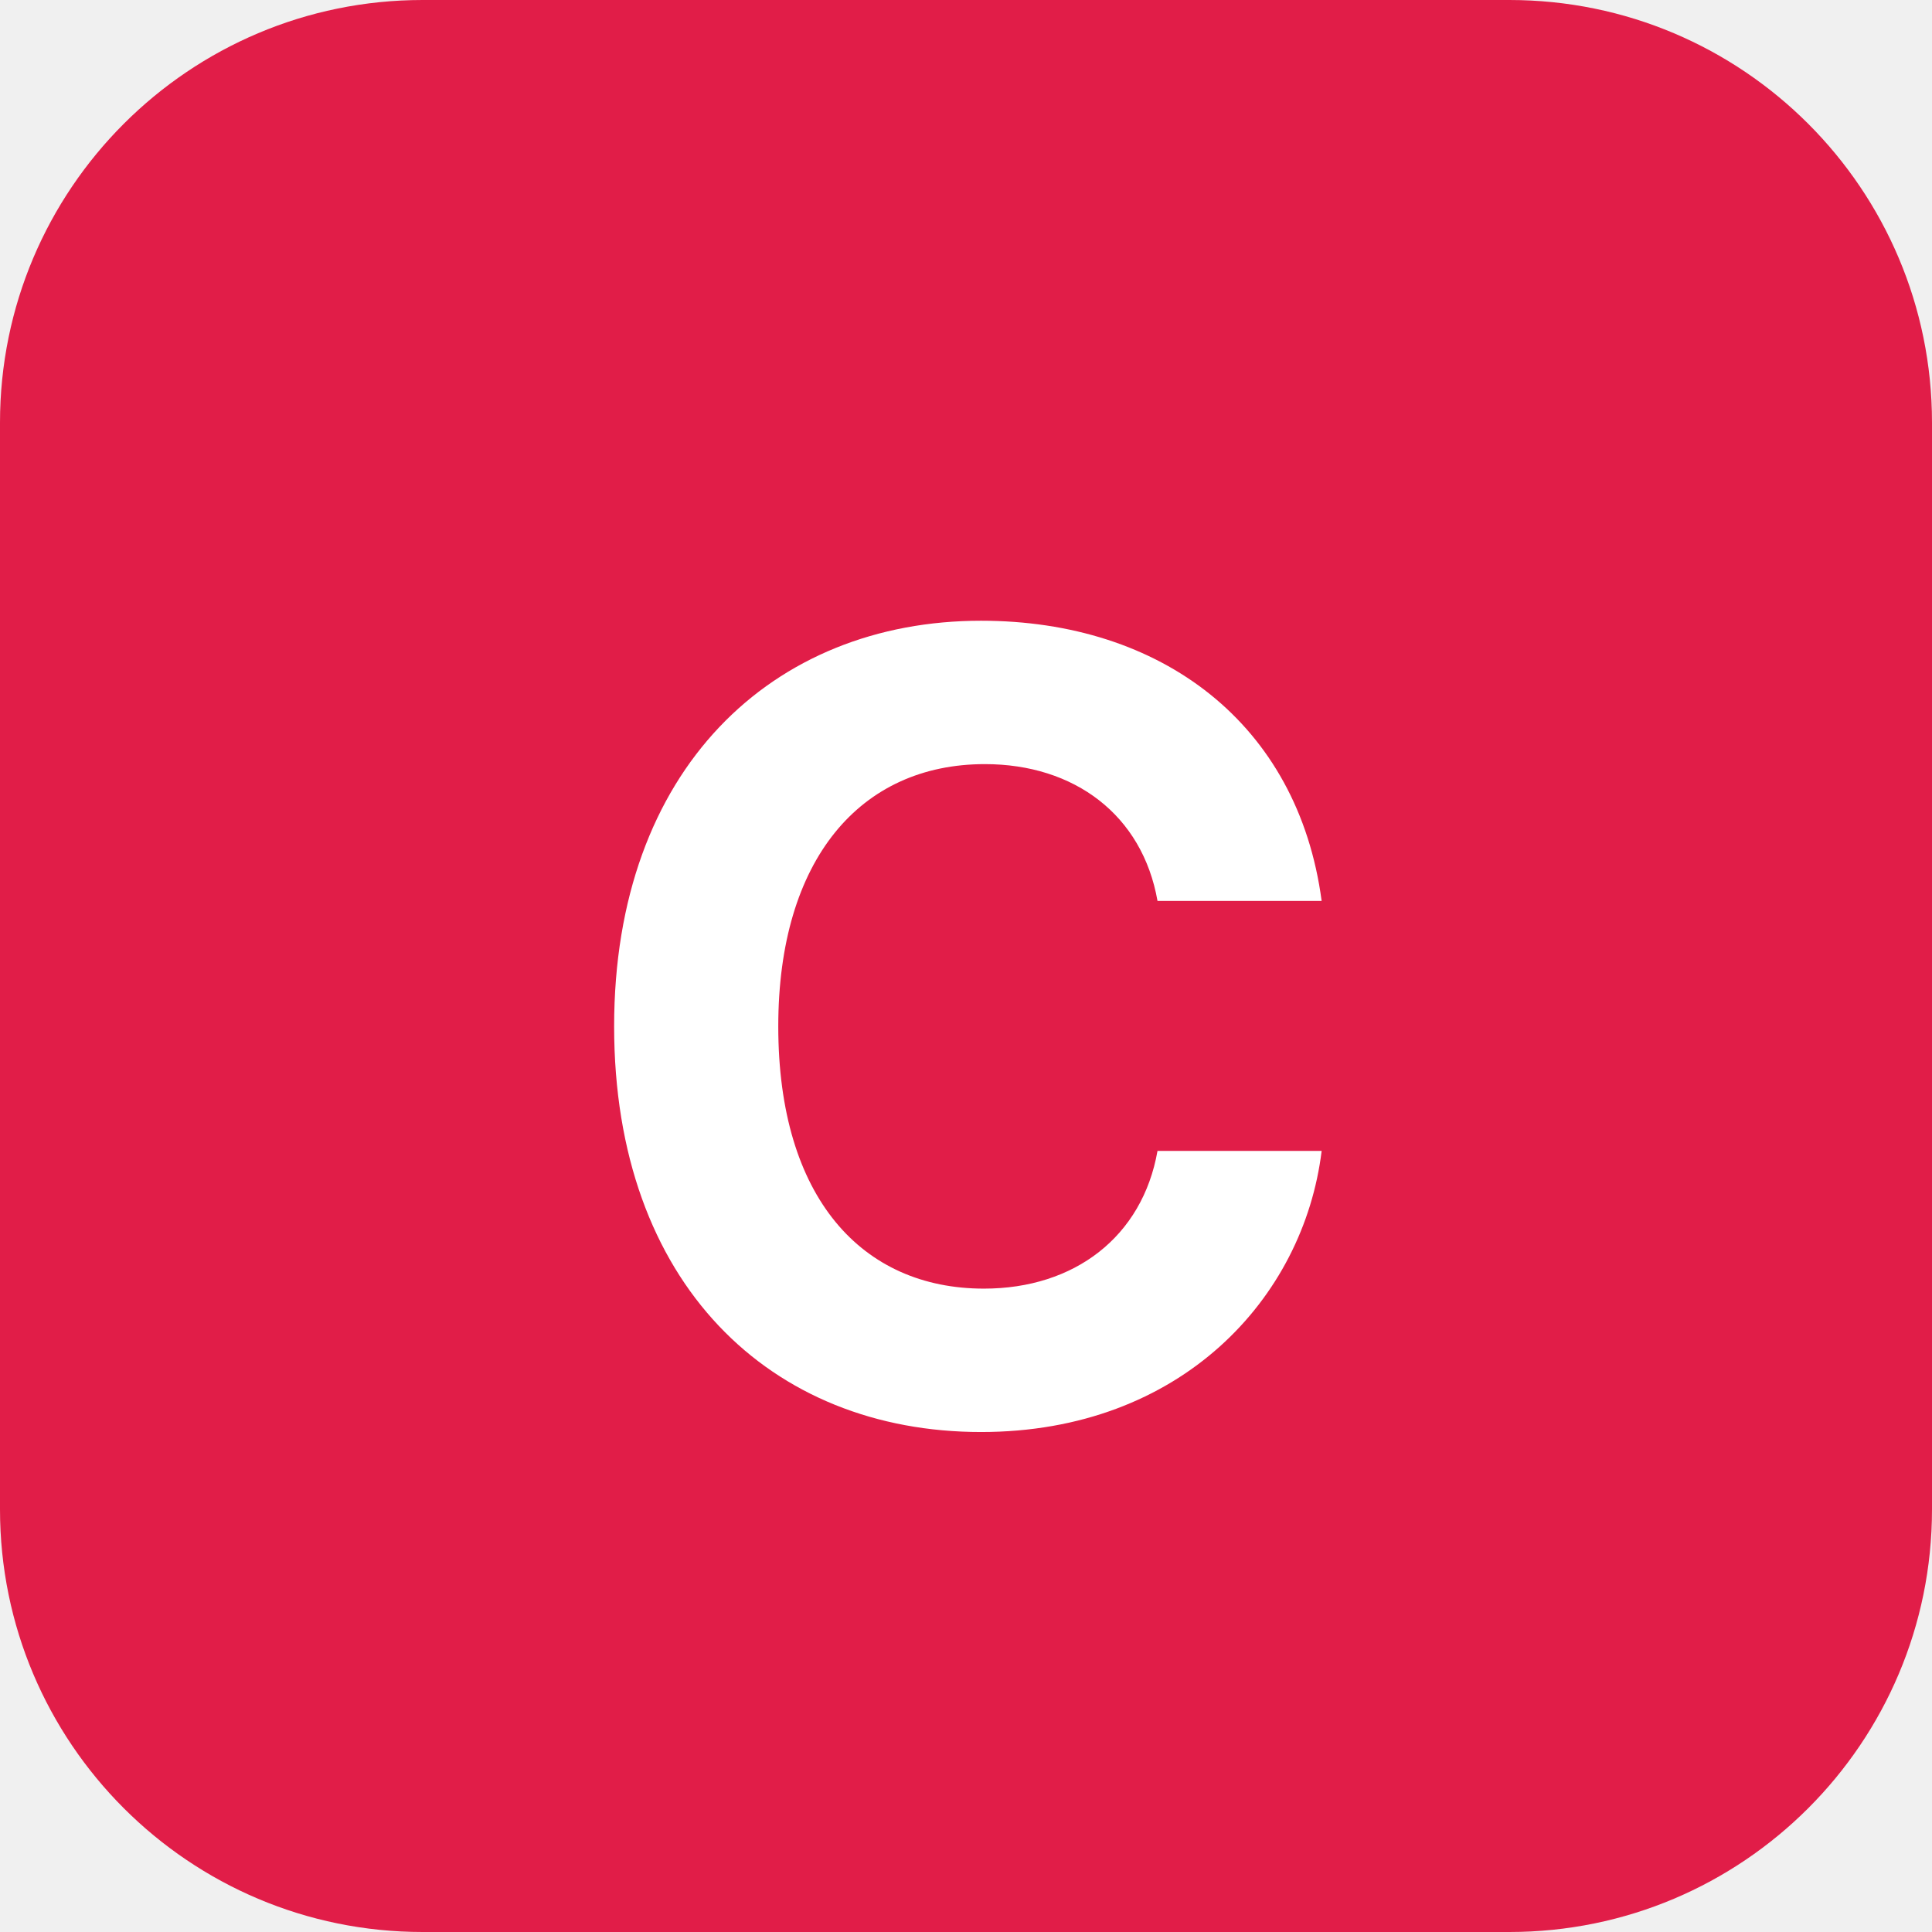
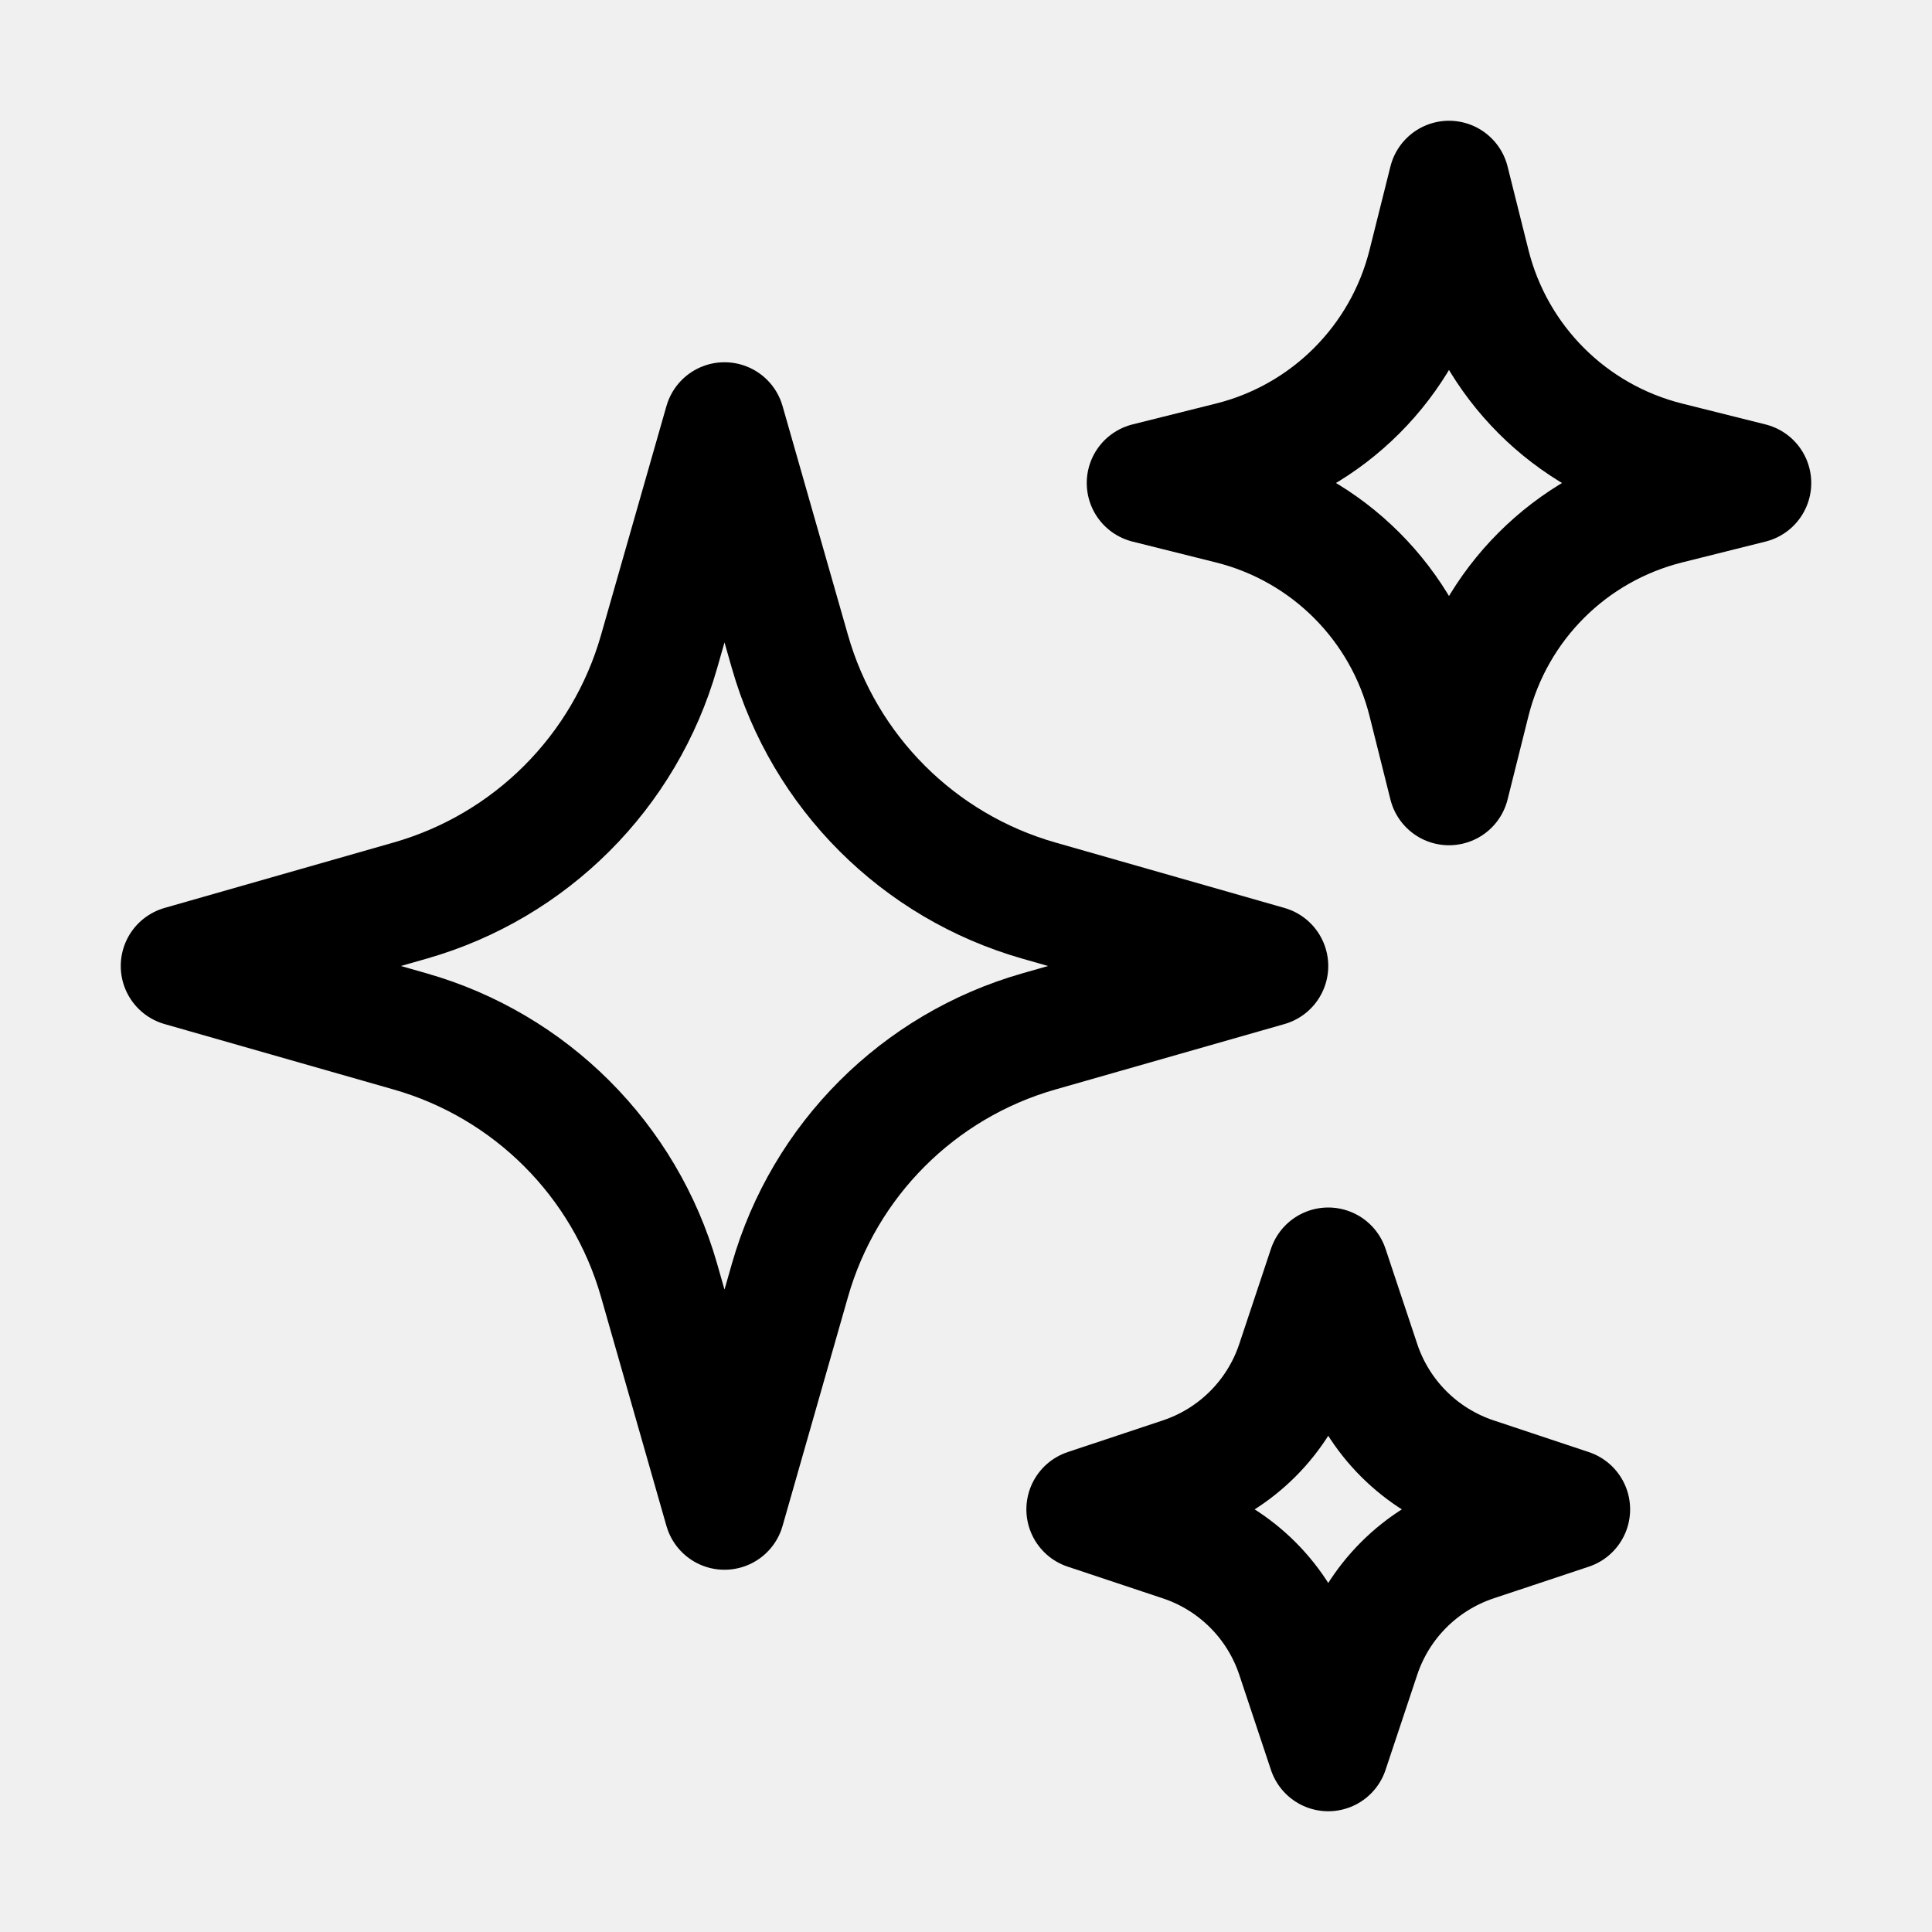
- <svg xmlns="http://www.w3.org/2000/svg" viewBox="0 0 32 32" width="32" height="32">
-   <rect width="32" height="32" rx="7" fill="#E11D48" />
-   <text x="16" y="17" text-anchor="middle" dominant-baseline="central" fill="#FFFFFF" font-family="'Inter', -apple-system, BlinkMacSystemFont, sans-serif" font-size="18px" font-weight="700" letter-spacing="-0.5px">C</text>
+ <svg xmlns="http://www.w3.org/2000/svg" viewBox="0 0 24 24" fill="none">
+   <path shape-rendering="geometricPrecision" d="M9.813 15.904L9 18.75L8.187 15.904C7.76 14.409 6.591 13.24 5.096 12.813L2.25 12L5.096 11.187C6.591 10.76 7.76 9.591 8.187 8.096L9 5.25L9.813 8.096C10.24 9.591 11.409 10.76 12.904 11.187L15.75 12L12.904 12.813C11.409 13.24 10.24 14.409 9.813 15.904Z" stroke="currentColor" stroke-width="1.5" stroke-linecap="round" stroke-linejoin="round" />
+   <path d="M18.259 8.715L18 9.75L17.741 8.715C17.439 7.505 16.495 6.561 15.286 6.259L14.25 6L15.286 5.741C16.495 5.439 17.439 4.495 17.741 3.285L18 2.25L18.259 3.285C18.561 4.495 19.505 5.439 20.715 5.741L21.75 6L20.715 6.259C19.505 6.561 18.561 7.505 18.259 8.715Z" stroke="currentColor" stroke-width="1.5" stroke-linecap="round" stroke-linejoin="round" />
+   <path d="M16.894 20.567L16.5 21.75L16.106 20.567C15.882 19.895 15.355 19.368 14.683 19.144L13.5 18.75L14.683 18.356C15.355 18.132 15.882 17.605 16.106 16.933L16.5 15.75L16.894 16.933C17.118 17.605 17.645 18.132 18.317 18.356L19.5 18.75L18.317 19.144C17.645 19.368 17.118 19.895 16.894 20.567Z" stroke="currentColor" stroke-width="1.5" stroke-linecap="round" stroke-linejoin="round" />
</svg>
